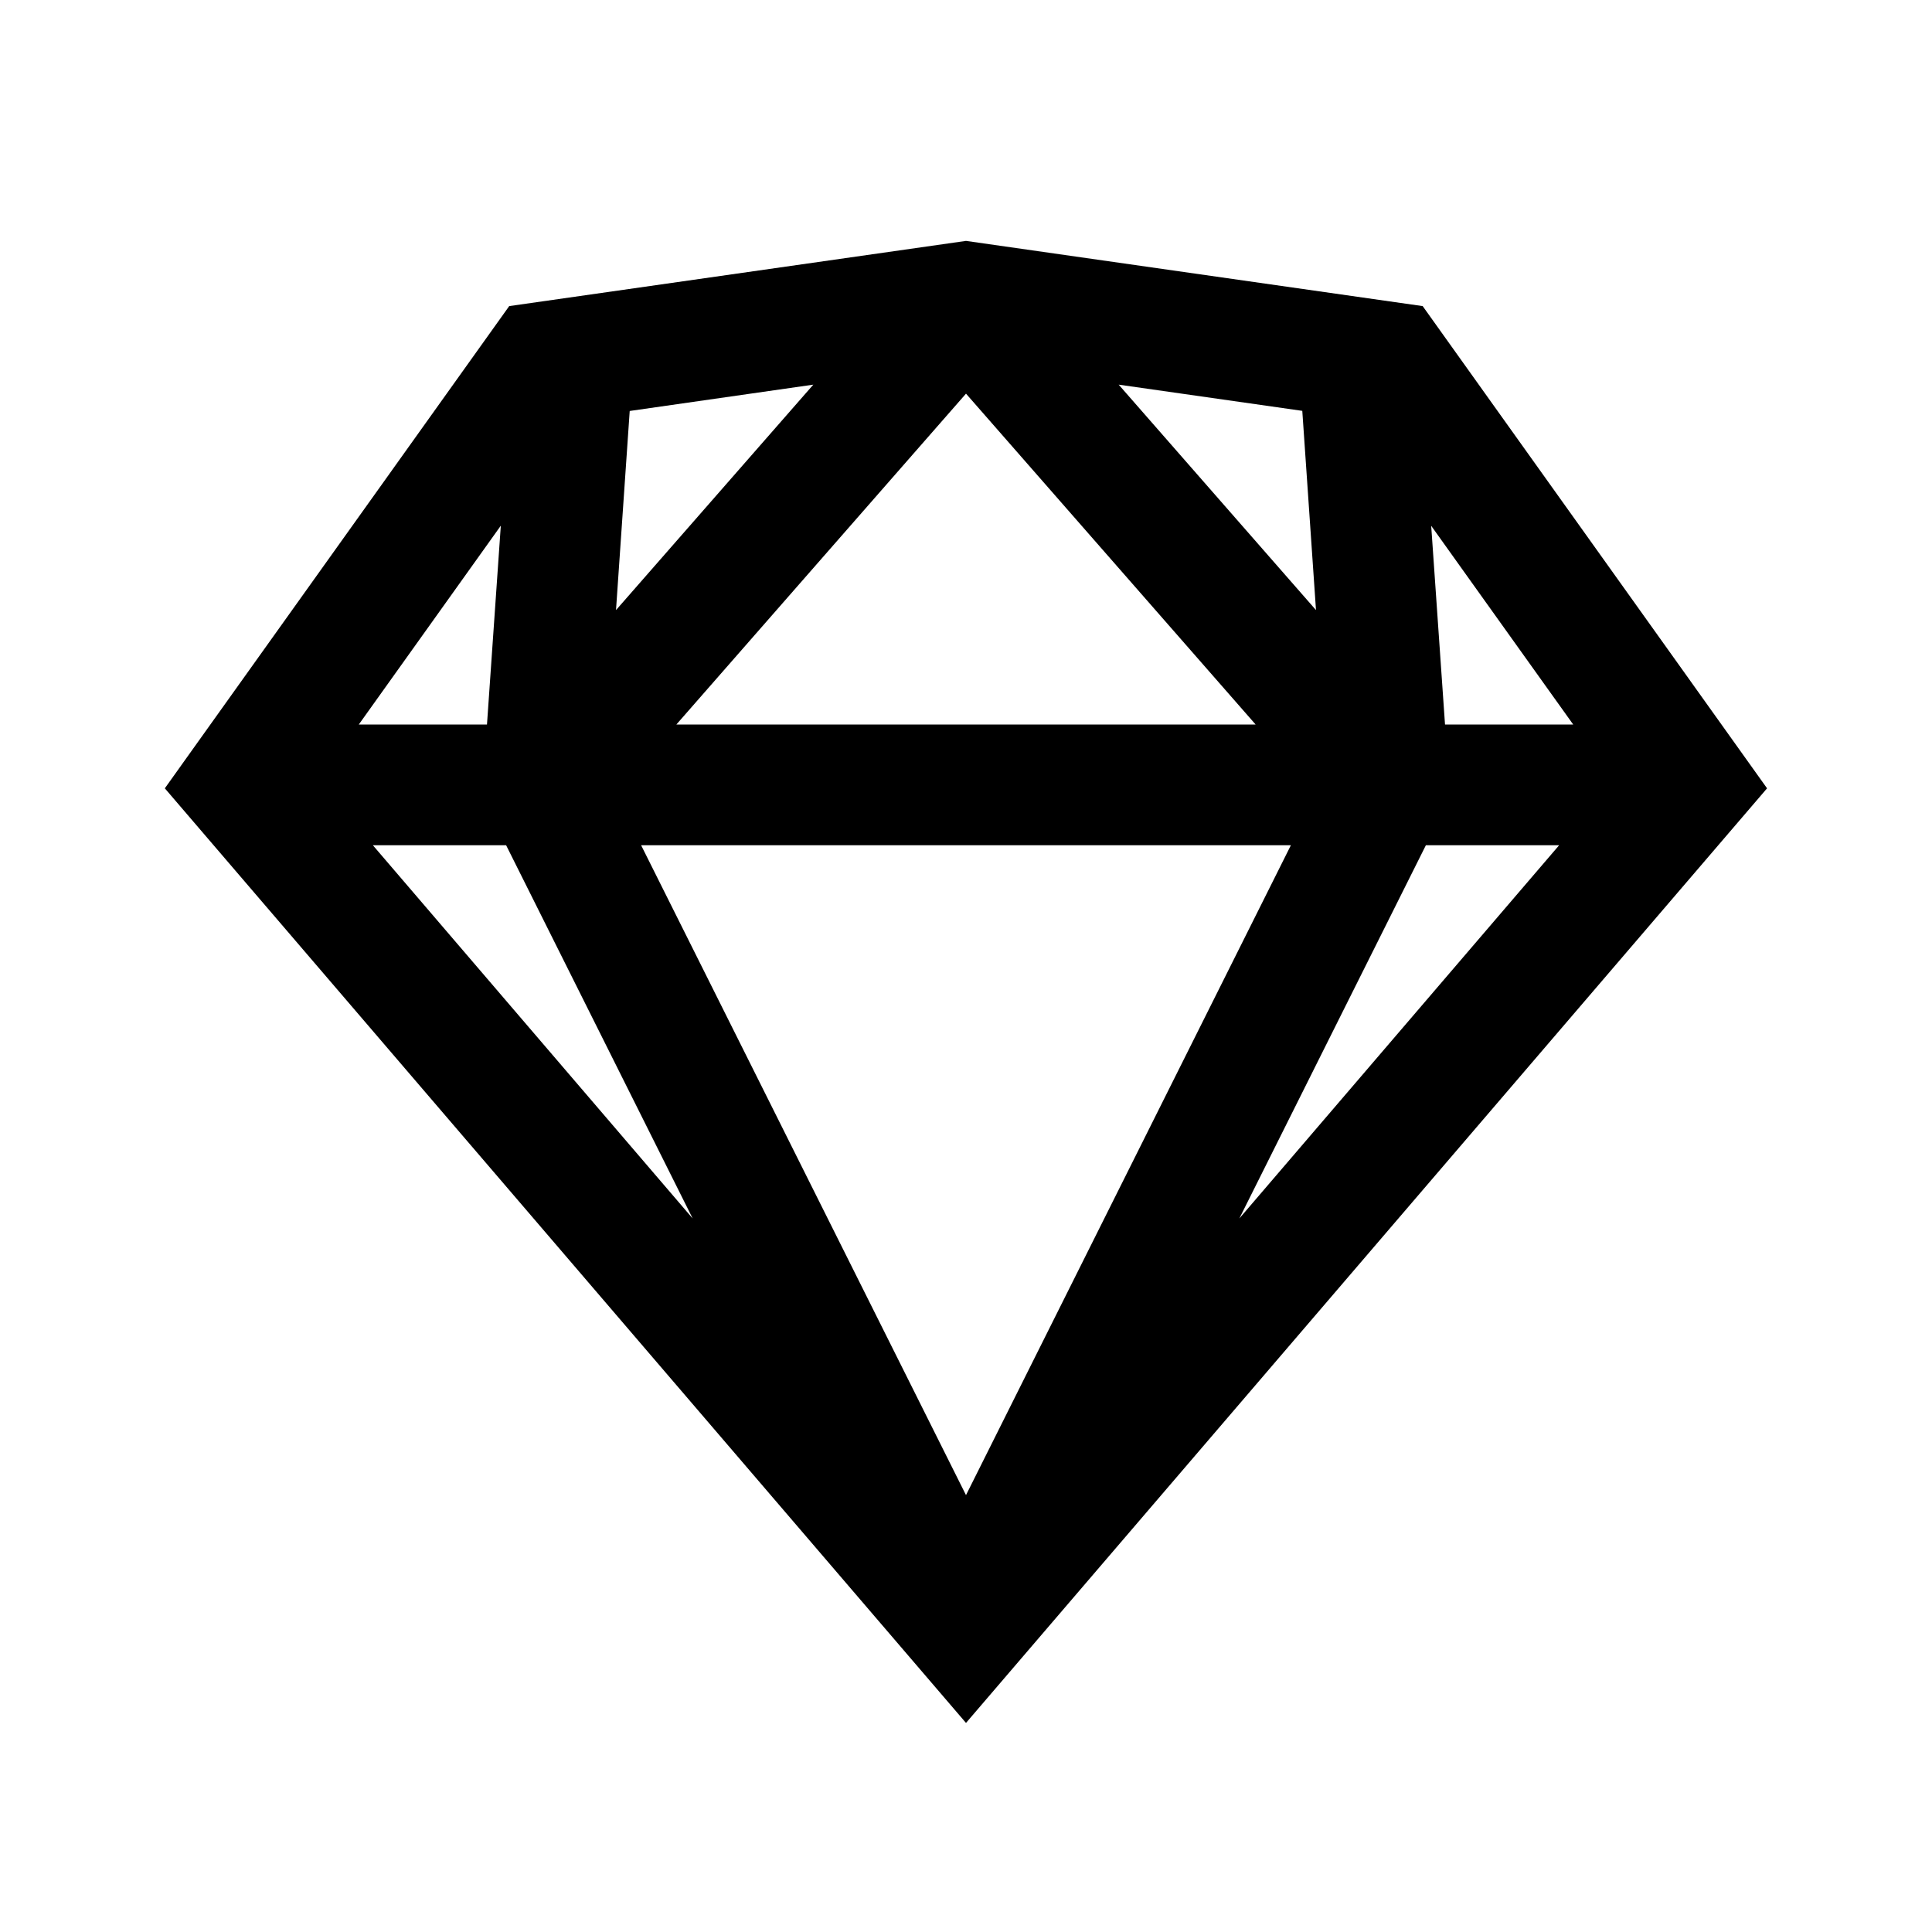
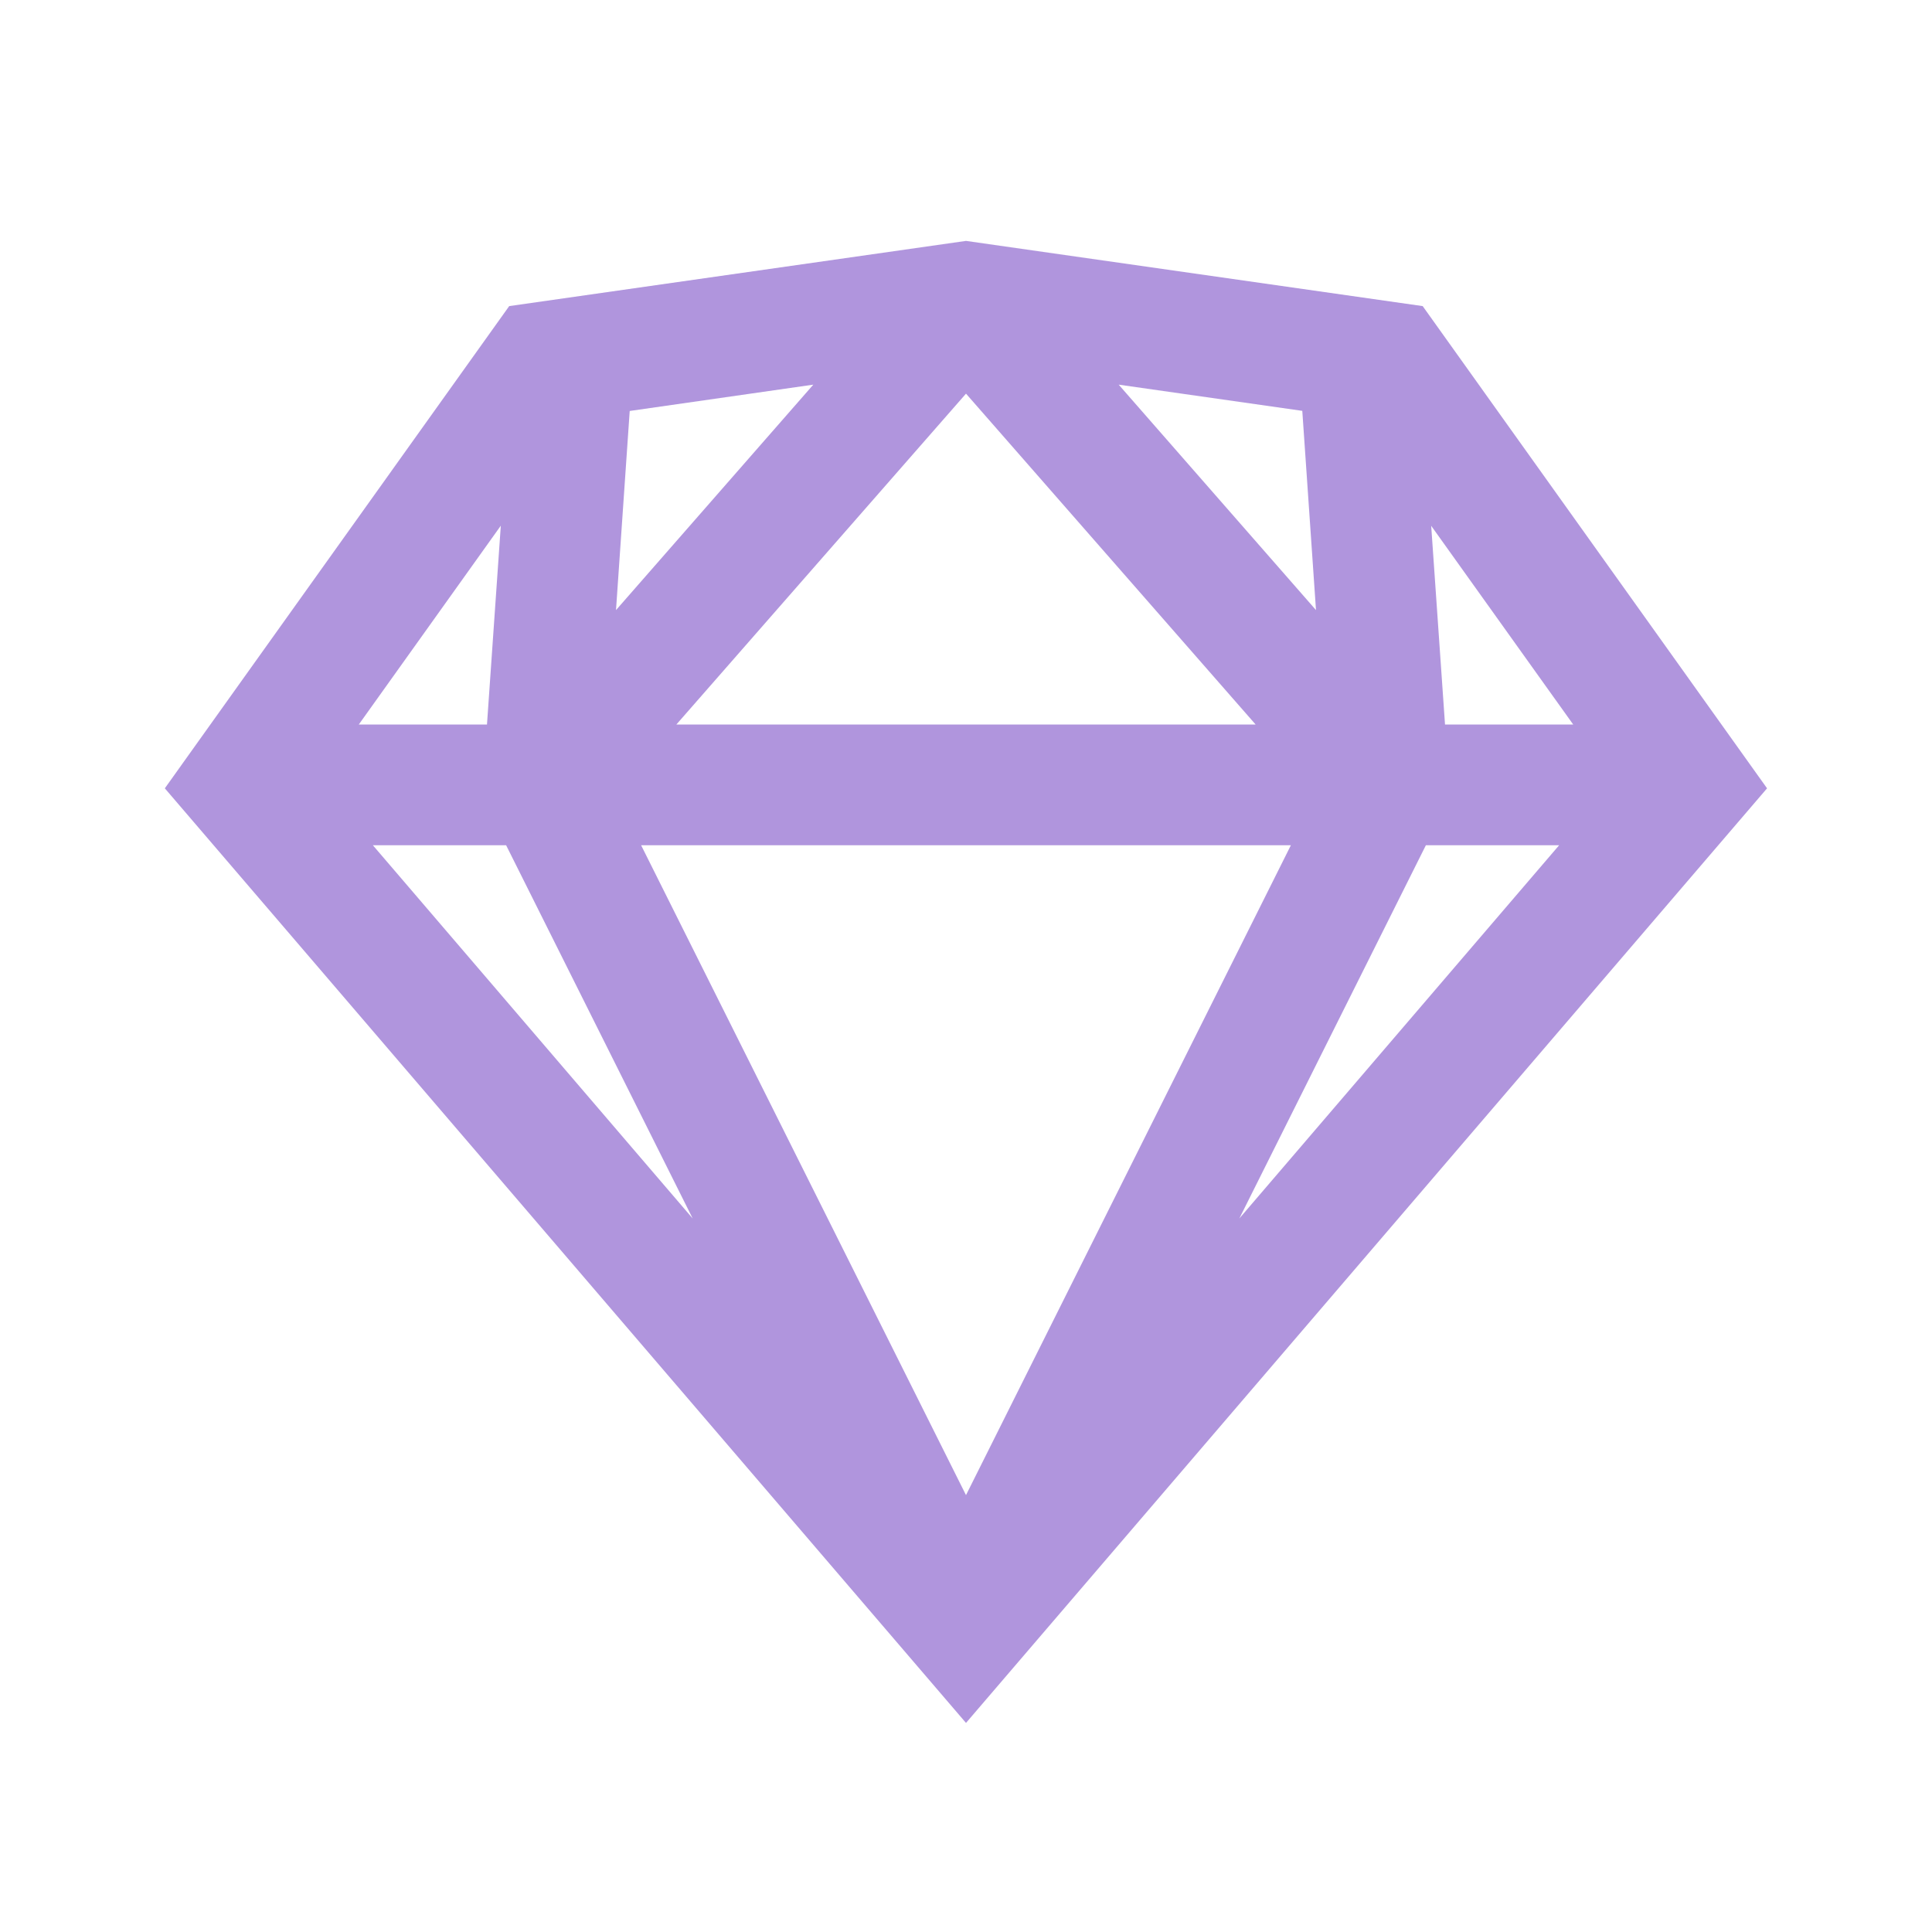
- <svg xmlns="http://www.w3.org/2000/svg" viewBox="0 0 32 32" width="32px" height="32px">
+ <svg xmlns="http://www.w3.org/2000/svg" fill="rgb(176, 149, 221)" viewBox="0 0 32 32" width="32px" height="32px">
  <path d="M 16 3.99 L 8.434 5.07 L 2.73 13.057 L 16 28.537 L 29.268 13.057 L 23.564 5.07 L 16 3.99 z M 13.471 6.371 L 10.203 10.105 L 10.43 6.807 L 13.471 6.371 z M 18.529 6.371 L 21.57 6.805 L 21.797 10.105 L 18.529 6.371 z M 16 6.52 L 20.797 12 L 11.203 12 L 16 6.52 z M 8.295 8.707 L 8.066 12 L 5.943 12 L 8.295 8.707 z M 23.705 8.709 L 26.057 12 L 23.934 12 L 23.705 8.709 z M 6.176 14 L 8.383 14 L 11.473 20.182 L 6.176 14 z M 10.619 14 L 21.381 14 L 16 24.764 L 10.619 14 z M 23.617 14 L 25.824 14 L 20.527 20.182 L 23.617 14 z" />
</svg>
